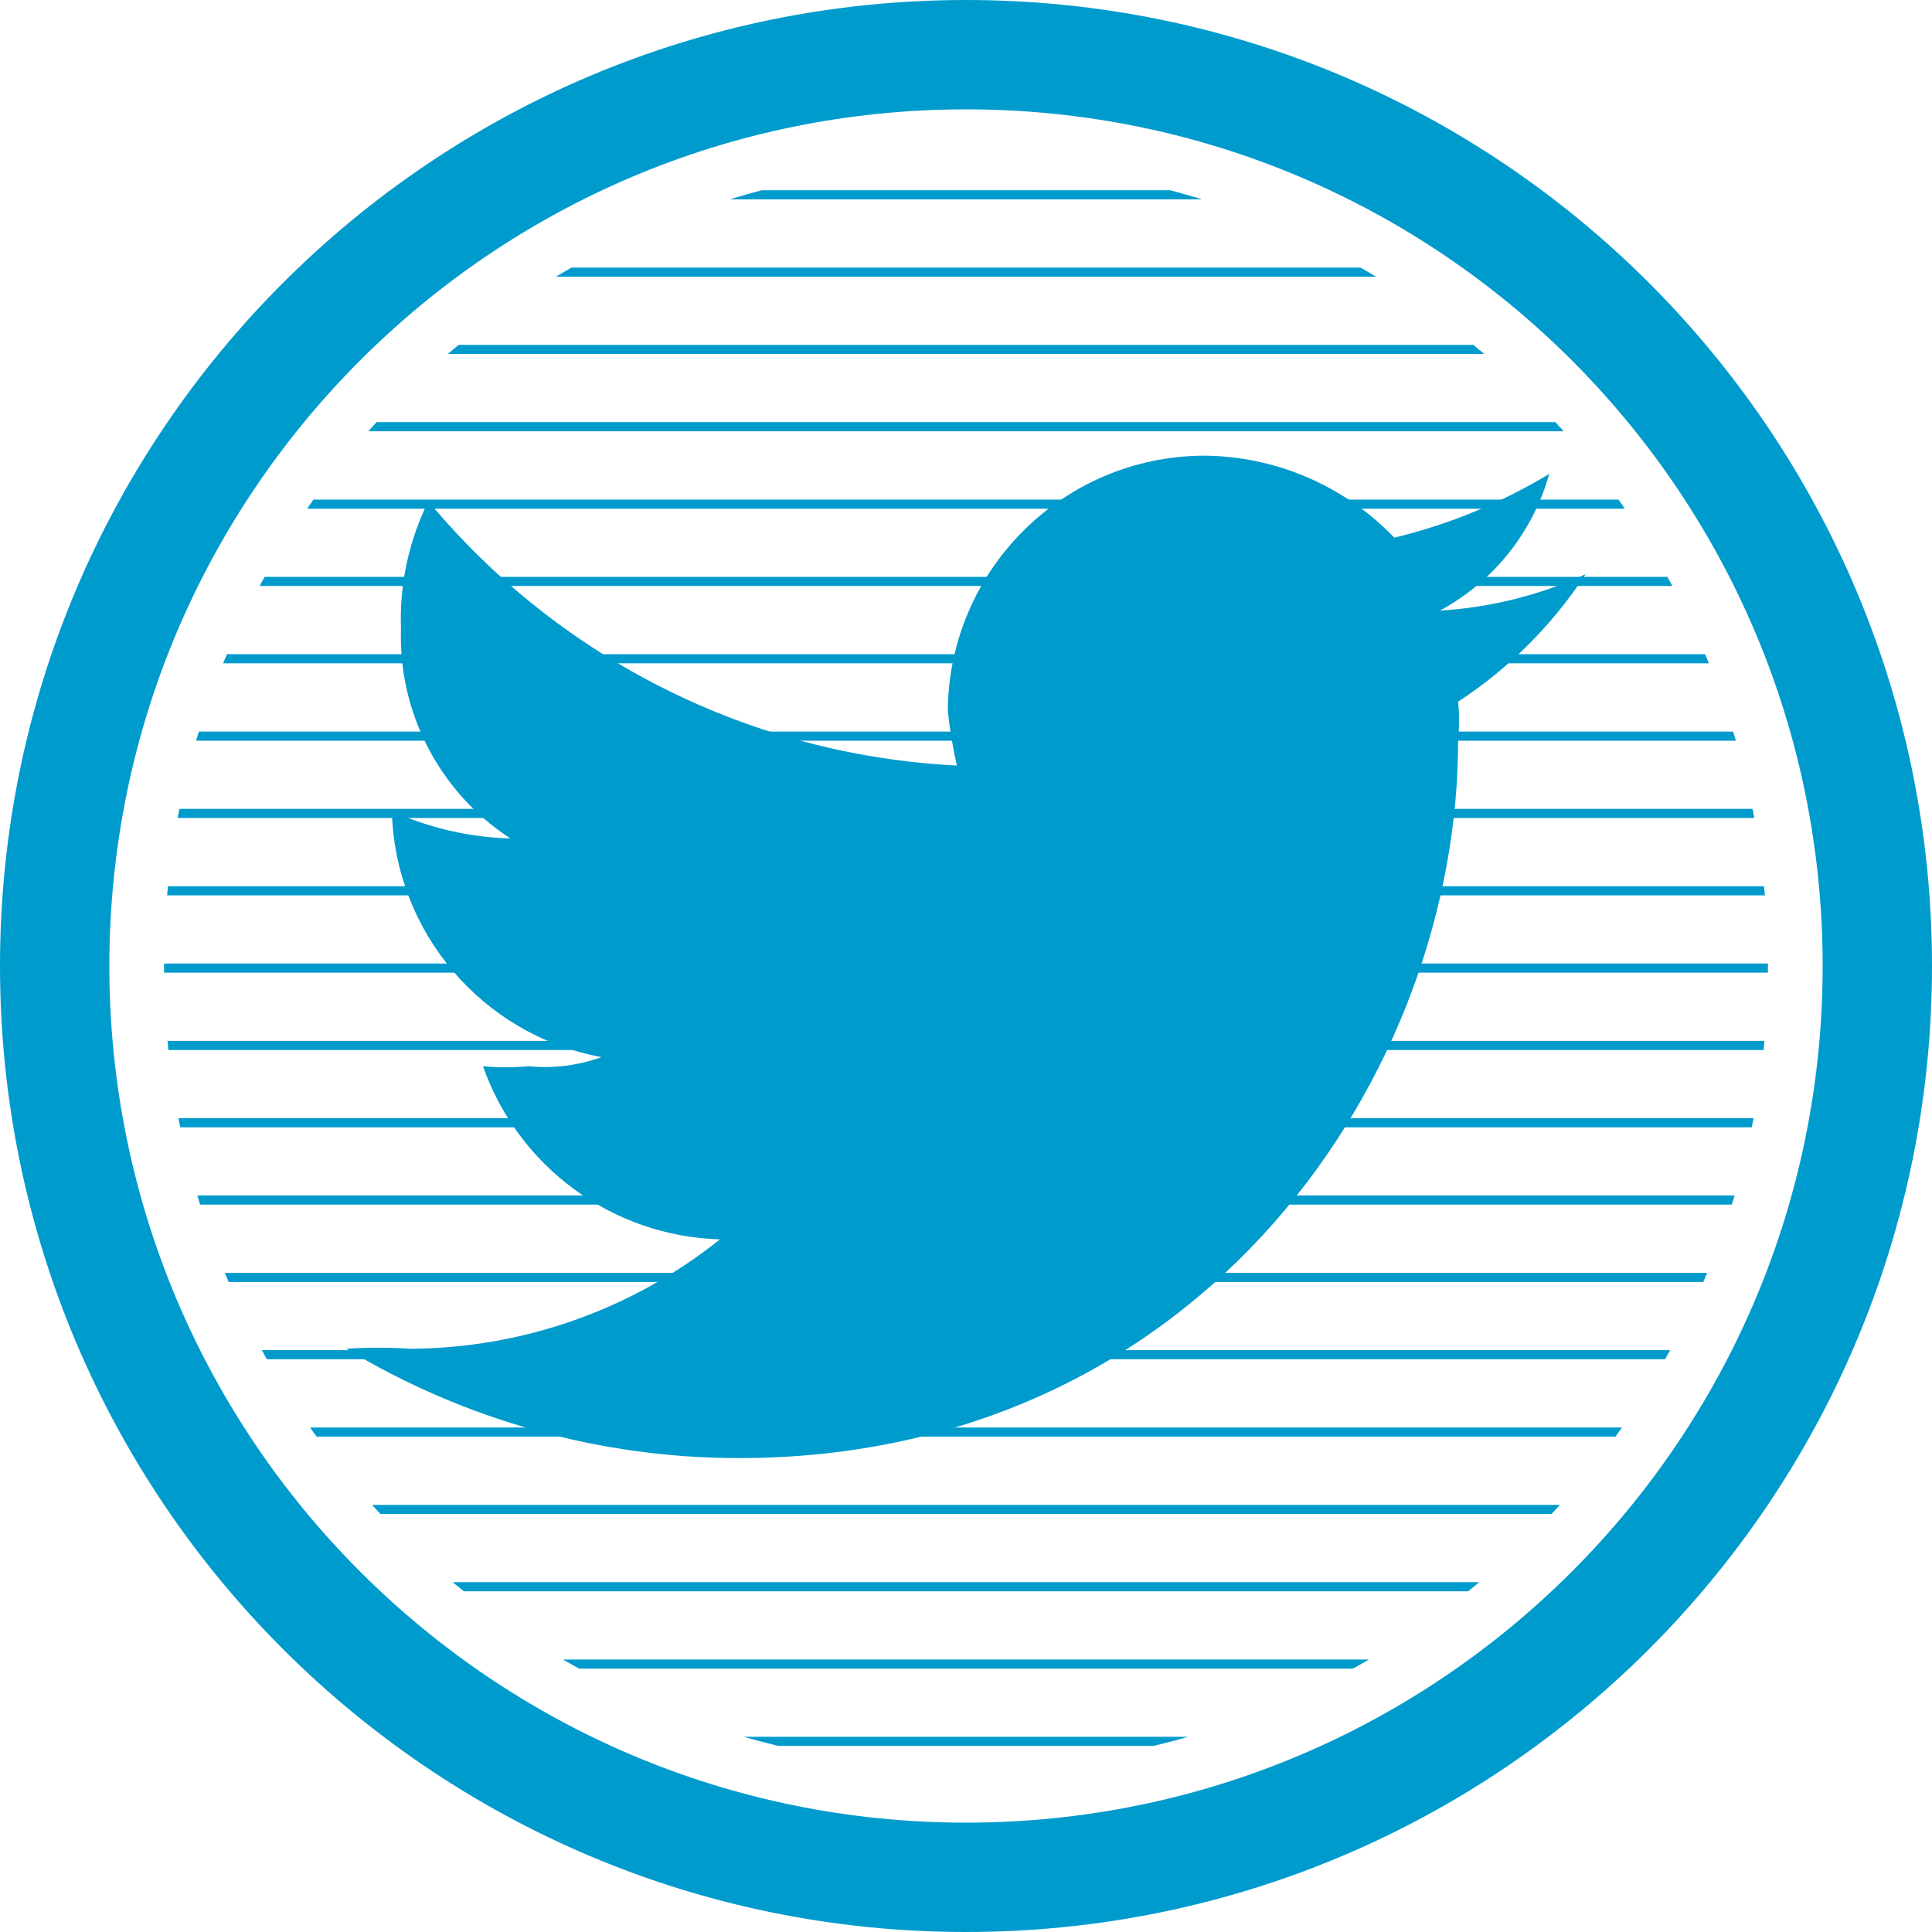
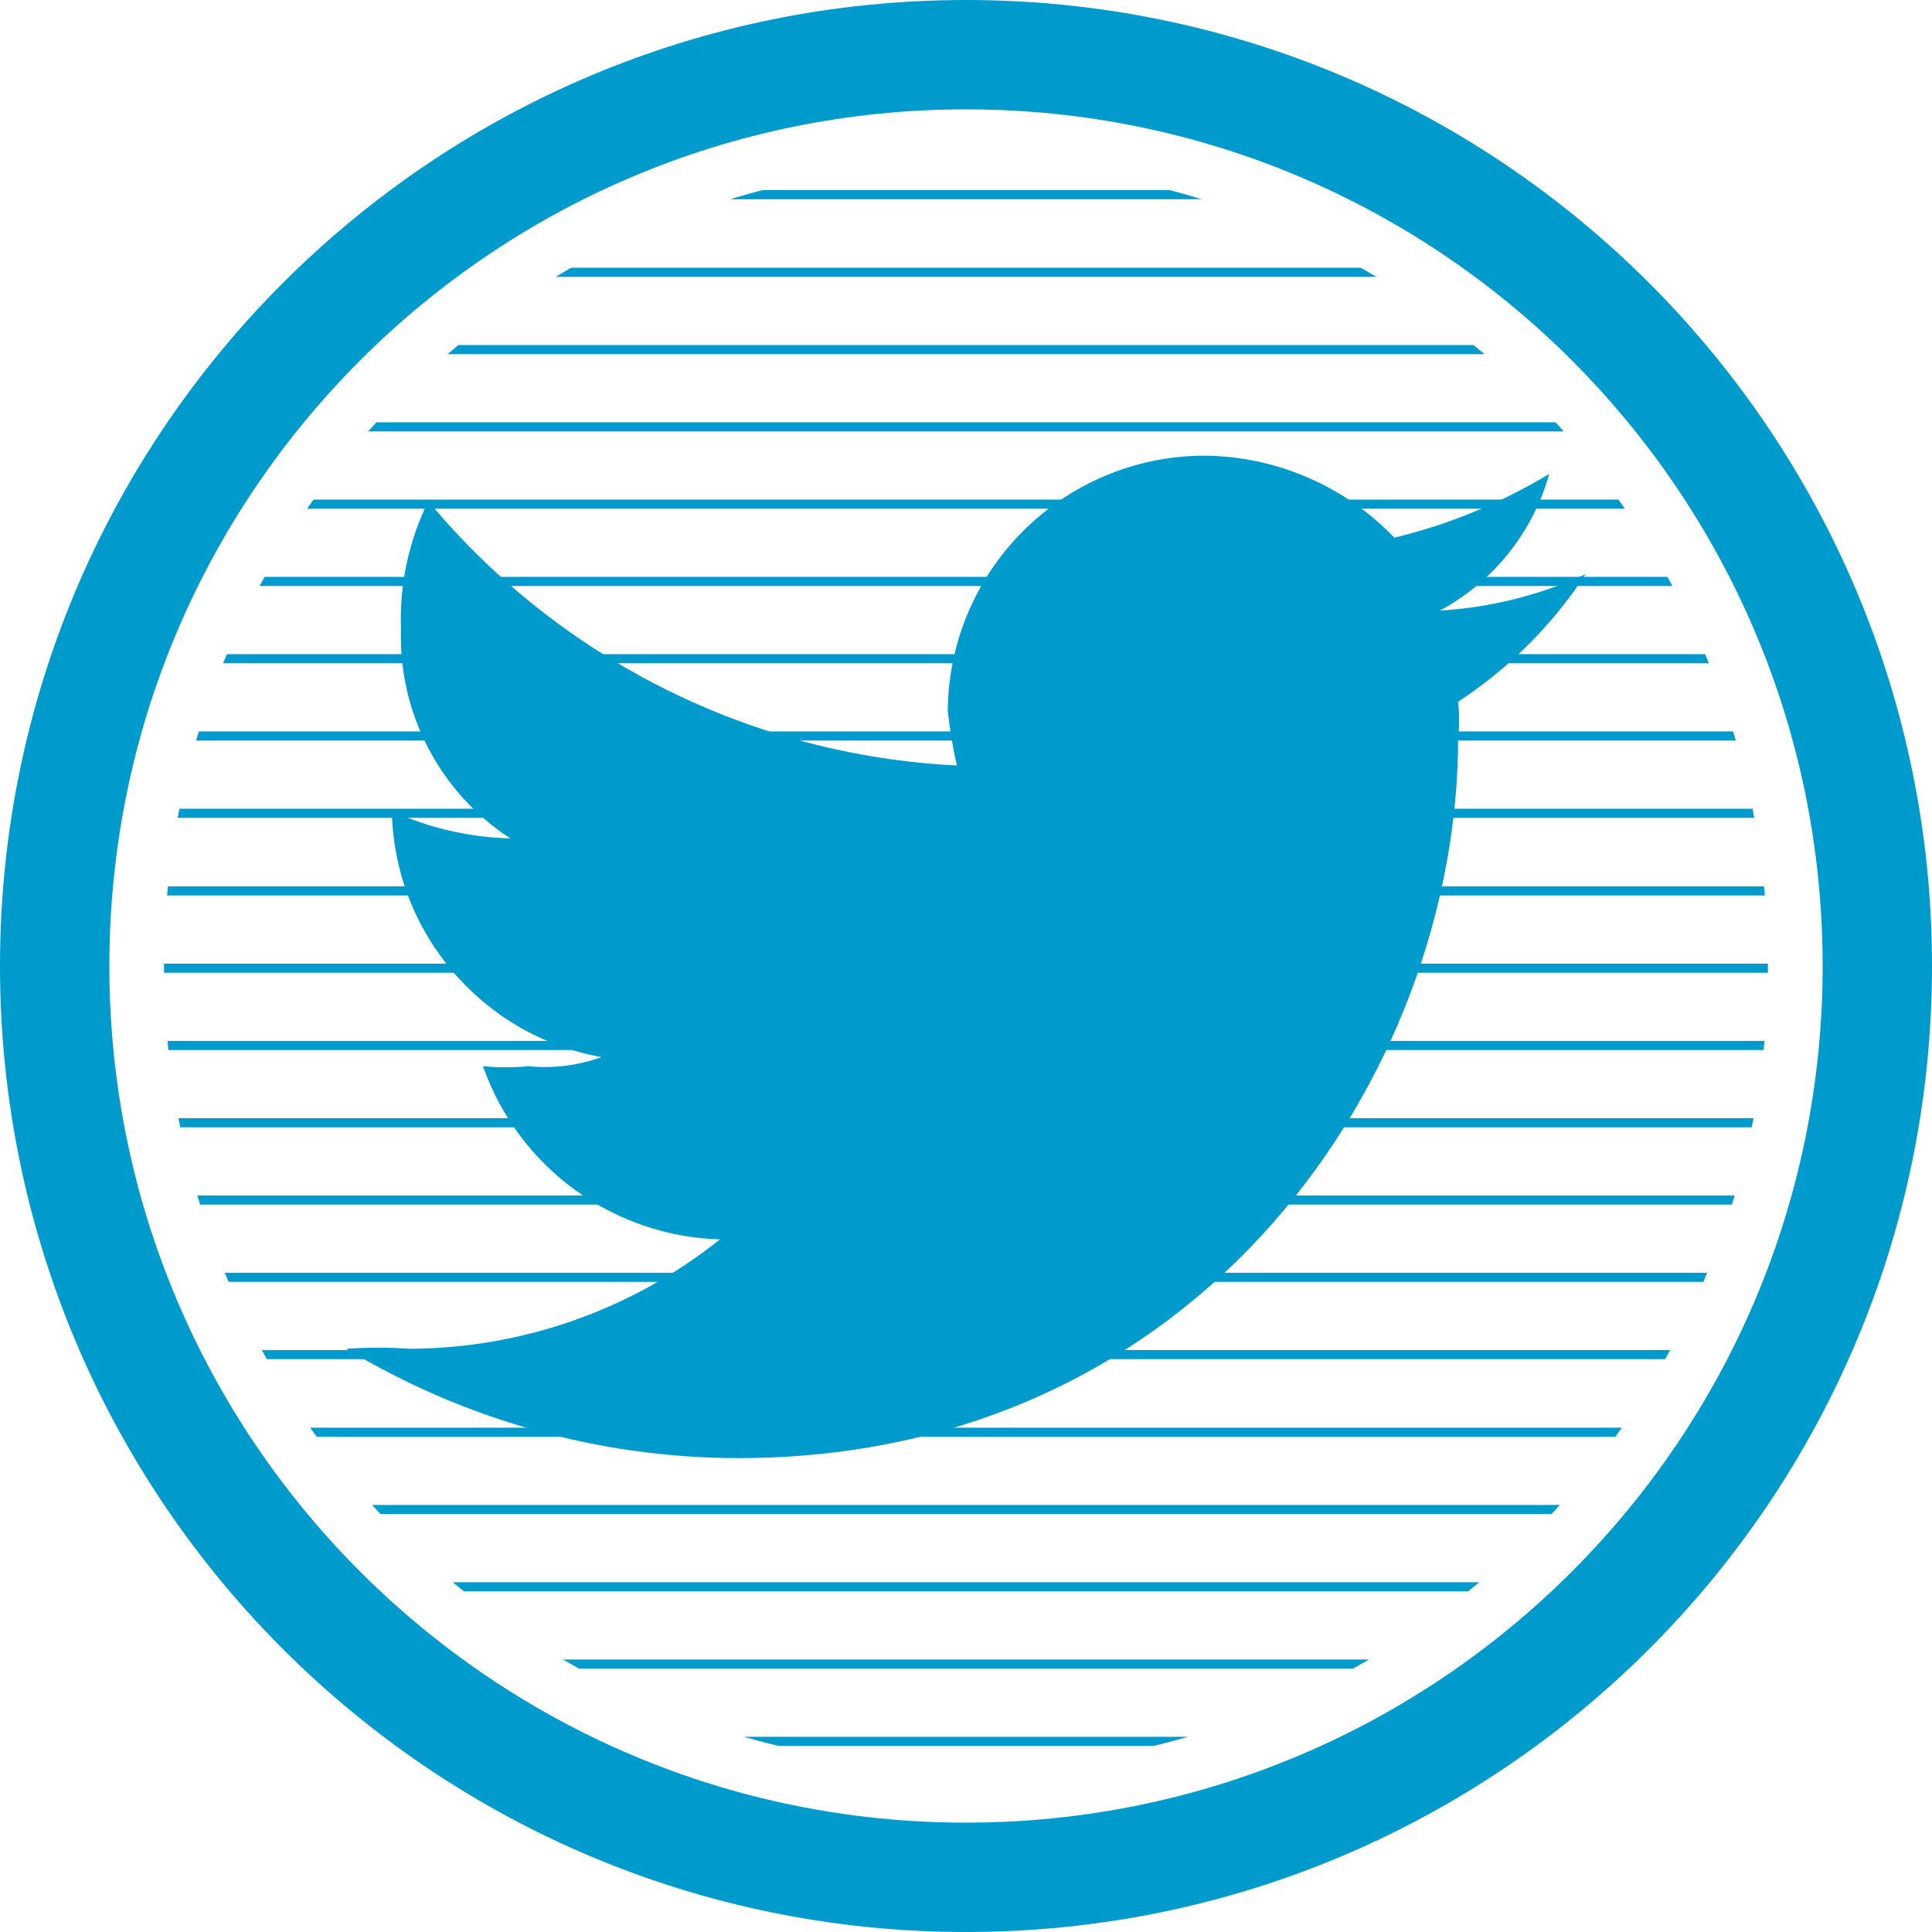
<svg xmlns="http://www.w3.org/2000/svg" viewBox="0 0 53 53">
  <defs>
-     <style>.a,.b,.d{fill:none;}.b,.d{stroke:#009bcd;stroke-miterlimit:10;}.b{stroke-width:3px;}.c{clip-path:url(#a);}.d{stroke-linecap:square;stroke-width:0.25px;}.e{fill:#009bcd;fill-rule:evenodd;}</style>
-     <clipPath id="a">
-       <circle class="a" cx="26.5" cy="26.5" r="22" />
+     <style>.cls-1, .cls-2, .cls-4 { fill: none; } .cls-2, .cls-4 { stroke: #009bcd; stroke-miterlimit: 10; } .cls-2 { stroke-width: 3px; } .cls-3 { clip-path: url(#clip-path); } .cls-4 { stroke-linecap: square; stroke-width: 0.25px; } .cls-5 { fill: #009bcd; fill-rule: evenodd; }</style>
+     <clipPath id="clip-path">
+       <circle class="cls-1" cx="26.5" cy="26.5" r="22" />
    </clipPath>
  </defs>
-   <circle class="b" cx="26.5" cy="26.5" r="25" />
-   <path class="c d" d="M10.92 7.466h31.85M13.04 5.344h26.316m-22.793-2.12H35.57M8.797 9.586H44.86m-38.184 2.12H46.33M4.555 13.83h43.133M3.842 15.95h44.75M3.135 18.072h46.68M2.43 20.194h48.092m-48.8 2.12H51.23M1.726 24.437h49.498m-49.502 2.12H51.23M1.726 28.68h49.498M1.722 30.8H51.23m-48.8 2.12h48.09M3.095 35.043h46.72M3.8 37.163h45.308M4.55 39.286h43.614m-42.22 2.122h40.1m-37.98 2.12h35.86M10.21 45.65H41.8m-28.77 2.12h26.65m-21.454 2.122h18.162" />
-   <path class="e" d="M43.5 15.75a11.185 11.185 0 0 1-4 1 6.145 6.145 0 0 0 3-3.75 15.033 15.033 0 0 1-4.25 1.75A7.302 7.302 0 0 0 33 12.5a7.06 7.06 0 0 0-7 7 12.837 12.837 0 0 0 .25 1.5 20.135 20.135 0 0 1-14.5-7.25 7.303 7.303 0 0 0-.75 3.5A6.608 6.608 0 0 0 14 23a8.382 8.382 0 0 1-3.25-.75c.116-.05.116-.02 0 0A7.045 7.045 0 0 0 16.5 29a4.59 4.59 0 0 1-2 .25 6.896 6.896 0 0 1-1.25 0 7.112 7.112 0 0 0 6.5 4.75 13.713 13.713 0 0 1-8.5 3 13.253 13.253 0 0 0-1.75 0 20.85 20.85 0 0 0 10.75 3C33.023 40 40.04 29.42 40 20.25a4.61 4.61 0 0 0 0-1 12.098 12.098 0 0 0 3.5-3.5" />
+   <g id="Layer_2" data-name="Layer 2">
+     <g id="Layer_1-2" data-name="Layer 1">
+       <g id="Twitter">
+         <circle id="Circle" class="cls-2" cx="26.5" cy="26.5" r="25" />
+         <g class="cls-3" id="Hatching">
+           <path class="cls-4" d="M10.92 7.47h31.85M13.04 5.34h26.32m-22.8-2.12h19.01M8.8 9.59h36.06M6.68 11.71h39.65M4.55 13.83h43.14M3.84 15.95h44.75M3.14 18.07h46.67M2.43 20.19h48.09m-48.8 2.12h49.51m-49.5 2.13h49.49m-49.5 2.12h49.51m-49.5 2.12h49.49M1.72 30.8h49.51m-48.8 2.12h48.09M3.09 35.04h46.73M3.8 37.16h45.31M4.55 39.29h43.61M5.94 41.41h40.1M8.06 43.53h35.86m-33.71 2.12H41.8m-28.77 2.12h26.65m-21.45 2.12h18.16" id="Lines" />
+         </g>
+         <path id="Logo" class="cls-5" d="M43.5 15.75a11.19 11.19 0 0 1-4 1 6.15 6.15 0 0 0 3-3.75 15 15 0 0 1-4.25 1.75A7.3 7.3 0 0 0 33 12.5a7.06 7.06 0 0 0-7 7 12.84 12.84 0 0 0 .25 1.5 20.14 20.14 0 0 1-14.5-7.25 7.3 7.3 0 0 0-.75 3.5A6.61 6.61 0 0 0 14 23a8.38 8.38 0 0 1-3.25-.75c.12 0 .12 0 0 0A7 7 0 0 0 16.5 29a4.59 4.59 0 0 1-2 .25 6.9 6.9 0 0 1-1.25 0 7.11 7.11 0 0 0 6.5 4.75 13.71 13.71 0 0 1-8.5 3 13.25 13.25 0 0 0-1.75 0 20.85 20.85 0 0 0 10.75 3C33 40 40 29.42 40 20.25a4.61 4.61 0 0 0 0-1 12.1 12.1 0 0 0 3.5-3.5" />
+       </g>
+     </g>
+   </g>
</svg>
